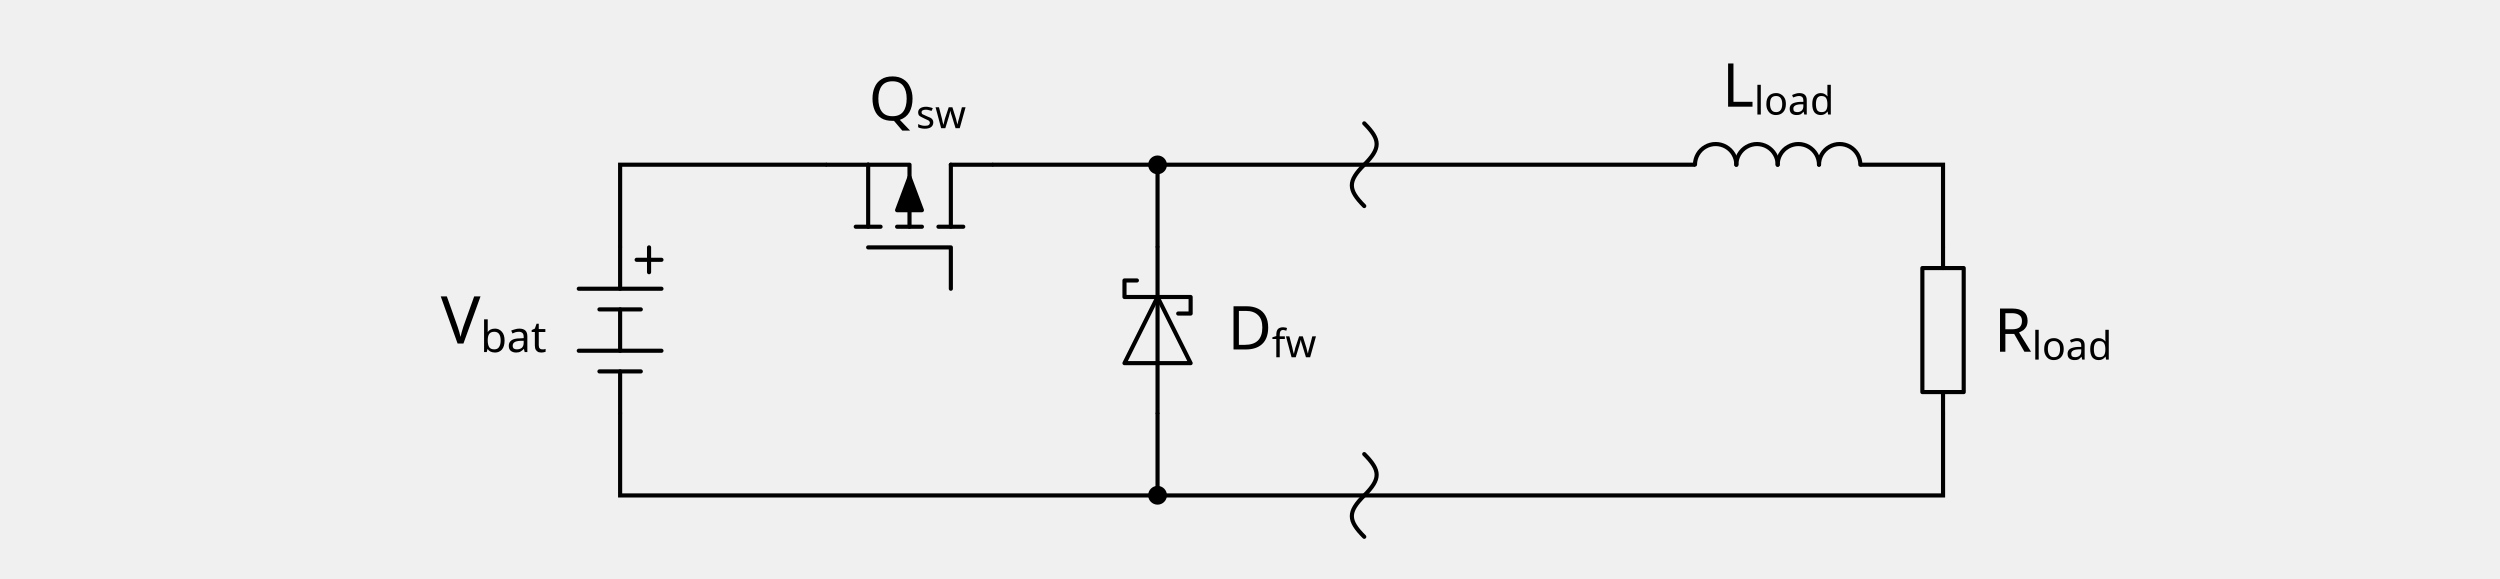
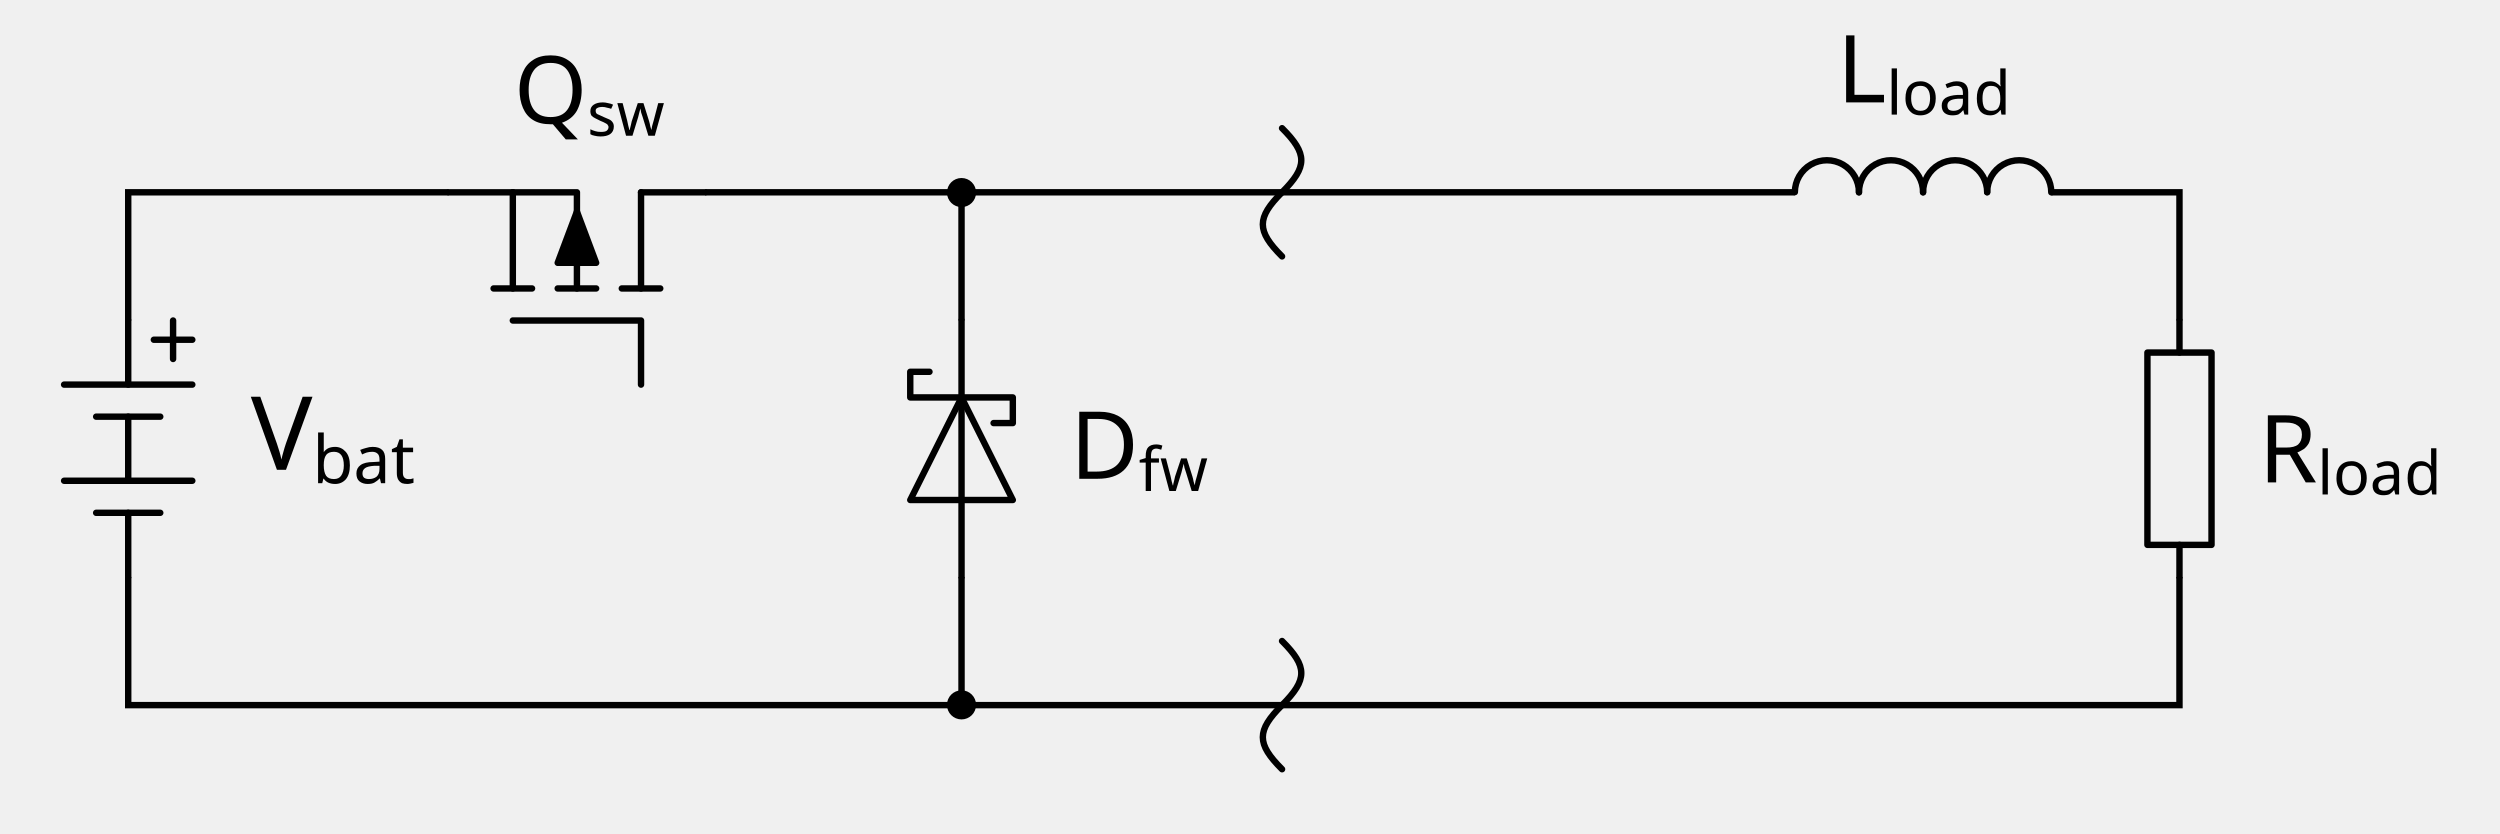
- <svg xmlns="http://www.w3.org/2000/svg" width="160mm" height="37mm" viewBox="0 0 160 37" version="1.1" id="svg5625" style="enable-background:new">
+ <svg xmlns="http://www.w3.org/2000/svg" style="enable-background:new" id="svg5625" version="1.1" viewBox="0 0 103.188 34.396" height="130" width="390">
  <defs id="defs5619">
-     <marker orient="auto" refY="0" refX="0" id="marker18995" style="overflow:visible">
-       <path id="path18993" d="m -2.5,-1 c 0,2.76 -2.24,5 -5,5 -2.76,0 -5,-2.24 -5,-5 0,-2.76 2.24,-5 5,-5 2.76,0 5,2.24 5,5 z" style="fill:#000000;fill-opacity:1;fill-rule:evenodd;stroke:#000000;stroke-width:1pt;stroke-opacity:1" transform="matrix(0.4,0,0,0.4,2.96,0.4)" />
+     <marker style="overflow:visible" id="marker18995" refX="0" refY="0" orient="auto">
+       <path transform="matrix(0.4,0,0,0.4,2.96,0.4)" style="fill:#000000;fill-opacity:1;fill-rule:evenodd;stroke:#000000;stroke-width:1pt;stroke-opacity:1" d="m -2.5,-1 c 0,2.76 -2.24,5 -5,5 -2.76,0 -5,-2.24 -5,-5 0,-2.76 2.24,-5 5,-5 2.76,0 5,2.24 5,5 z" id="path18993" />
    </marker>
-     <marker style="overflow:visible" id="marker18763" refX="0" refY="0" orient="auto">
-       <path transform="matrix(0.4,0,0,0.4,2.96,0.4)" style="fill:#000000;fill-opacity:1;fill-rule:evenodd;stroke:#000000;stroke-width:1pt;stroke-opacity:1" d="m -2.5,-1 c 0,2.76 -2.24,5 -5,5 -2.76,0 -5,-2.24 -5,-5 0,-2.76 2.24,-5 5,-5 2.76,0 5,2.24 5,5 z" id="path18761" />
+     <marker orient="auto" refY="0" refX="0" id="marker18763" style="overflow:visible">
+       <path id="path18761" d="m -2.5,-1 c 0,2.76 -2.24,5 -5,5 -2.76,0 -5,-2.24 -5,-5 0,-2.76 2.24,-5 5,-5 2.76,0 5,2.24 5,5 z" style="fill:#000000;fill-opacity:1;fill-rule:evenodd;stroke:#000000;stroke-width:1pt;stroke-opacity:1" transform="matrix(0.4,0,0,0.4,2.96,0.4)" />
    </marker>
-     <marker orient="auto" refY="0" refX="0" id="DotS" style="overflow:visible">
-       <path id="path16850" d="m -2.5,-1 c 0,2.76 -2.24,5 -5,5 -2.76,0 -5,-2.24 -5,-5 0,-2.76 2.24,-5 5,-5 2.76,0 5,2.24 5,5 z" style="fill:#000000;fill-opacity:1;fill-rule:evenodd;stroke:#000000;stroke-width:1pt;stroke-opacity:1" transform="matrix(0.2,0,0,0.2,1.48,0.2)" />
+     <marker style="overflow:visible" id="DotS" refX="0" refY="0" orient="auto">
+       <path transform="matrix(0.2,0,0,0.2,1.48,0.2)" style="fill:#000000;fill-opacity:1;fill-rule:evenodd;stroke:#000000;stroke-width:1pt;stroke-opacity:1" d="m -2.5,-1 c 0,2.76 -2.24,5 -5,5 -2.76,0 -5,-2.24 -5,-5 0,-2.76 2.24,-5 5,-5 2.76,0 5,2.24 5,5 z" id="path16850" />
    </marker>
  </defs>
-   <g id="layer2" style="display:inline" transform="translate(0,-269.6878)">
-     <text xml:space="preserve" style="font-style:normal;font-weight:normal;font-size:4.233px;line-height:1.25;font-family:sans-serif;letter-spacing:0px;word-spacing:0px;fill:#000000;fill-opacity:1;stroke:none;stroke-width:0.265;stroke-miterlimit:4;stroke-dasharray:none" x="55.605" y="277.391" id="text17212">
-       <tspan id="tspan17210" x="55.605" y="277.391" style="font-style:normal;font-variant:normal;font-weight:normal;font-stretch:normal;font-size:3.881px;font-family:sans-serif;-inkscape-font-specification:sans-serif;stroke-width:0.265;stroke-miterlimit:4;stroke-dasharray:none">Q<tspan style="font-size:65%;baseline-shift:sub" id="tspan19119">sw</tspan>
+   <g transform="translate(0,-269.6878)" style="display:inline" id="layer2">
+     <text id="text17212" y="274.787" x="21.209" style="font-style:normal;font-weight:normal;font-size:4.233px;line-height:1.25;font-family:sans-serif;letter-spacing:0px;word-spacing:0px;fill:#000000;fill-opacity:1;stroke:none;stroke-width:0.265;stroke-miterlimit:4;stroke-dasharray:none" xml:space="preserve">
+       <tspan style="font-style:normal;font-variant:normal;font-weight:normal;font-stretch:normal;font-size:3.881px;font-family:sans-serif;-inkscape-font-specification:sans-serif;stroke-width:0.265;stroke-miterlimit:4;stroke-dasharray:none" y="274.787" x="21.209" id="tspan17210">Q<tspan id="tspan19119" style="font-size:65%;baseline-shift:sub">sw</tspan>
      </tspan>
    </text>
-     <text xml:space="preserve" style="font-style:normal;font-weight:normal;font-size:4.233px;line-height:1.25;font-family:sans-serif;letter-spacing:0px;word-spacing:0px;fill:#000000;fill-opacity:1;stroke:none;stroke-width:0.265;stroke-miterlimit:4;stroke-dasharray:none" x="28.208" y="291.668" id="text17242">
-       <tspan id="tspan17240" x="28.208" y="291.668" style="font-style:normal;font-variant:normal;font-weight:normal;font-stretch:normal;font-family:sans-serif;-inkscape-font-specification:sans-serif;stroke-width:0.265;stroke-miterlimit:4;stroke-dasharray:none">V<tspan style="font-size:65%;baseline-shift:sub" id="tspan19117">bat</tspan>
+     <text id="text17242" y="289.081" x="10.353" style="font-style:normal;font-weight:normal;font-size:4.233px;line-height:1.25;font-family:sans-serif;letter-spacing:0px;word-spacing:0px;fill:#000000;fill-opacity:1;stroke:none;stroke-width:0.265;stroke-miterlimit:4;stroke-dasharray:none" xml:space="preserve">
+       <tspan style="font-style:normal;font-variant:normal;font-weight:normal;font-stretch:normal;font-family:sans-serif;-inkscape-font-specification:sans-serif;stroke-width:0.265;stroke-miterlimit:4;stroke-dasharray:none" y="289.081" x="10.353" id="tspan17240">V<tspan id="tspan19117" style="font-size:65%;baseline-shift:sub">bat</tspan>
      </tspan>
    </text>
-     <text xml:space="preserve" style="font-style:normal;font-weight:normal;font-size:4.233px;line-height:1.25;font-family:sans-serif;letter-spacing:0px;word-spacing:0px;display:inline;fill:#000000;fill-opacity:1;stroke:none;stroke-width:0.265;stroke-miterlimit:4;stroke-dasharray:none;enable-background:new" x="78.569" y="292.053" id="text17212-3">
-       <tspan id="tspan17210-6" x="78.569" y="292.053" style="font-style:normal;font-variant:normal;font-weight:normal;font-stretch:normal;font-size:3.881px;font-family:sans-serif;-inkscape-font-specification:sans-serif;stroke-width:0.265;stroke-miterlimit:4;stroke-dasharray:none">D<tspan style="font-size:65%;baseline-shift:sub" id="tspan19043">fw</tspan>
+     <text id="text17212-3" y="289.449" x="44.173" style="font-style:normal;font-weight:normal;font-size:4.233px;line-height:1.25;font-family:sans-serif;letter-spacing:0px;word-spacing:0px;display:inline;fill:#000000;fill-opacity:1;stroke:none;stroke-width:0.265;stroke-miterlimit:4;stroke-dasharray:none;enable-background:new" xml:space="preserve">
+       <tspan style="font-style:normal;font-variant:normal;font-weight:normal;font-stretch:normal;font-size:3.881px;font-family:sans-serif;-inkscape-font-specification:sans-serif;stroke-width:0.265;stroke-miterlimit:4;stroke-dasharray:none" y="289.449" x="44.173" id="tspan17210-6">D<tspan id="tspan19043" style="font-size:65%;baseline-shift:sub">fw</tspan>
      </tspan>
    </text>
-     <path id="path5752-3-7" style="fill:none;stroke:#000000;stroke-width:0.265px;stroke-linecap:round" d="m 87.312,282.875 c -1.058,-1.058 -1.058,-1.587 0,-2.646 1.058,-1.058 1.058,-1.587 0,-2.646" />
-     <path id="path5752-3-7-2" style="display:inline;fill:none;stroke:#000000;stroke-width:0.265px;stroke-linecap:round;enable-background:new" d="m 87.312,304.042 c -1.058,-1.058 -1.058,-1.587 0,-2.646 1.058,-1.058 1.058,-1.587 0,-2.646" />
-     <text xml:space="preserve" style="font-style:normal;font-weight:normal;font-size:4.233px;line-height:1.25;font-family:sans-serif;letter-spacing:0px;word-spacing:0px;display:inline;fill:#000000;fill-opacity:1;stroke:none;stroke-width:0.265;stroke-miterlimit:4;stroke-dasharray:none;enable-background:new" x="110.222" y="276.517" id="text17212-3-1">
-       <tspan id="tspan17210-6-0" x="110.222" y="276.517" style="font-style:normal;font-variant:normal;font-weight:normal;font-stretch:normal;font-size:3.881px;font-family:sans-serif;-inkscape-font-specification:sans-serif;stroke-width:0.265;stroke-miterlimit:4;stroke-dasharray:none">L<tspan style="font-size:2.522px;baseline-shift:sub;stroke-width:0.265" id="tspan19043-1">load</tspan>
+     <path d="m 52.917,280.271 c -1.058,-1.058 -1.058,-1.587 0,-2.646 1.058,-1.058 1.058,-1.587 0,-2.646" style="fill:none;stroke:#000000;stroke-width:0.265px;stroke-linecap:round" id="path5752-3-7" />
+     <path d="m 52.917,301.438 c -1.058,-1.058 -1.058,-1.587 0,-2.646 1.058,-1.058 1.058,-1.587 0,-2.646" style="display:inline;fill:none;stroke:#000000;stroke-width:0.265px;stroke-linecap:round;enable-background:new" id="path5752-3-7-2" />
+     <text id="text17212-3-1" y="273.913" x="75.826" style="font-style:normal;font-weight:normal;font-size:4.233px;line-height:1.25;font-family:sans-serif;letter-spacing:0px;word-spacing:0px;display:inline;fill:#000000;fill-opacity:1;stroke:none;stroke-width:0.265;stroke-miterlimit:4;stroke-dasharray:none;enable-background:new" xml:space="preserve">
+       <tspan style="font-style:normal;font-variant:normal;font-weight:normal;font-stretch:normal;font-size:3.881px;font-family:sans-serif;-inkscape-font-specification:sans-serif;stroke-width:0.265;stroke-miterlimit:4;stroke-dasharray:none" y="273.913" x="75.826" id="tspan17210-6-0">L<tspan id="tspan19043-1" style="font-size:2.522px;baseline-shift:sub;stroke-width:0.265">load</tspan>
      </tspan>
    </text>
-     <text xml:space="preserve" style="font-style:normal;font-weight:normal;font-size:4.233px;line-height:1.25;font-family:sans-serif;letter-spacing:0px;word-spacing:0px;display:inline;fill:#000000;fill-opacity:1;stroke:none;stroke-width:0.265;stroke-miterlimit:4;stroke-dasharray:none;enable-background:new" x="127.625" y="292.2" id="text17212-3-1-3">
-       <tspan id="tspan17210-6-0-7" x="127.625" y="292.2" style="font-style:normal;font-variant:normal;font-weight:normal;font-stretch:normal;font-size:3.881px;font-family:sans-serif;-inkscape-font-specification:sans-serif;stroke-width:0.265;stroke-miterlimit:4;stroke-dasharray:none">R<tspan style="font-size:2.522px;baseline-shift:sub;stroke-width:0.265" id="tspan19043-1-7">load</tspan>
+     <text id="text17212-3-1-3" y="289.596" x="93.229" style="font-style:normal;font-weight:normal;font-size:4.233px;line-height:1.25;font-family:sans-serif;letter-spacing:0px;word-spacing:0px;display:inline;fill:#000000;fill-opacity:1;stroke:none;stroke-width:0.265;stroke-miterlimit:4;stroke-dasharray:none;enable-background:new" xml:space="preserve">
+       <tspan style="font-style:normal;font-variant:normal;font-weight:normal;font-stretch:normal;font-size:3.881px;font-family:sans-serif;-inkscape-font-specification:sans-serif;stroke-width:0.265;stroke-miterlimit:4;stroke-dasharray:none" y="289.596" x="93.229" id="tspan17210-6-0-7">R<tspan id="tspan19043-1-7" style="font-size:2.522px;baseline-shift:sub;stroke-width:0.265">load</tspan>
      </tspan>
    </text>
-     <g id="g8625-3" style="stroke-width:1;stroke-miterlimit:4;stroke-dasharray:none" transform="matrix(0,-0.2645833,0.2645833,0,-2.645833,372.8336)">
-       <path id="path5094-36-9-4-1-6" style="fill:none;stroke:#000000;stroke-width:1;stroke-linecap:round;stroke-miterlimit:4;stroke-dasharray:none" d="m 290,290 h 40" />
-       <path id="path5096-2-0-1-3-7" style="fill:none;stroke:#000000;stroke-width:1;stroke-linecap:square;stroke-linejoin:round;stroke-miterlimit:4;stroke-dasharray:none" d="m 302,282 v 16 l 16,-8 z" />
-       <path id="path5209-0-9-5" style="fill:none;stroke:#000000;stroke-width:1;stroke-linecap:round;stroke-linejoin:round;stroke-miterlimit:4;stroke-dasharray:none" d="m 322,285 v -3 h -4 v 16 h -4 v -3" />
+     <g transform="matrix(0,-0.2645833,0.2645833,0,-37.04167,370.2294)" style="stroke-width:1;stroke-miterlimit:4;stroke-dasharray:none" id="g8625-3">
+       <path d="m 290,290 h 40" style="fill:none;stroke:#000000;stroke-width:1;stroke-linecap:round;stroke-miterlimit:4;stroke-dasharray:none" id="path5094-36-9-4-1-6" />
+       <path d="m 302,282 v 16 l 16,-8 z" style="fill:none;stroke:#000000;stroke-width:1;stroke-linecap:square;stroke-linejoin:round;stroke-miterlimit:4;stroke-dasharray:none" id="path5096-2-0-1-3-7" />
+       <path d="m 322,285 v -3 h -4 v 16 h -4 v -3" style="fill:none;stroke:#000000;stroke-width:1;stroke-linecap:round;stroke-linejoin:round;stroke-miterlimit:4;stroke-dasharray:none" id="path5209-0-9-5" />
    </g>
  </g>
-   <g id="layer1" transform="translate(0,-269.6878)">
-     <g transform="matrix(0,-0.2645833,0.2645833,0,-30.08334,391.3544)" id="g18591">
-       <path id="path5263-8-3-6-5-7" style="fill:none;stroke:#000000;stroke-width:1;stroke-linecap:round;stroke-linejoin:round;stroke-miterlimit:4;stroke-dasharray:none" d="m 390,343.701 h 10 v -20" />
-       <path id="path5265-1-0-2-4-7" style="fill:none;stroke:#000000;stroke-width:1;stroke-linecap:round;stroke-miterlimit:4;stroke-dasharray:none" d="m 405,320.701 v 6" />
-       <path id="path5267-9-9-9-9-1" style="fill:none;stroke:#000000;stroke-width:1;stroke-linecap:round;stroke-miterlimit:4;stroke-dasharray:none" d="m 405,330.701 v 6" />
-       <path id="path5269-0-1-7-4-2" style="fill:none;stroke:#000000;stroke-width:1;stroke-linecap:round;stroke-miterlimit:4;stroke-dasharray:none" d="m 405,340.701 v 6" />
-       <path id="path5271-6-44-0-6-1" style="fill:none;stroke:#000000;stroke-width:1;stroke-linecap:round;stroke-linejoin:round;stroke-miterlimit:4;stroke-dasharray:none" d="m 405,323.701 h 15" />
-       <path id="path5633-8-3-8-0" style="fill:none;stroke:#000000;stroke-width:1;stroke-linecap:round;stroke-linejoin:round;stroke-miterlimit:4;stroke-dasharray:none" d="m 405,333.701 h 15 v -10" />
-       <path id="path5635-0-7-3-8" style="fill:none;stroke:#000000;stroke-width:1;stroke-linecap:round;stroke-miterlimit:4;stroke-dasharray:none" d="m 405,343.701 h 15" />
-       <path id="path5269-0-1-7-5-2-9" style="fill:none;stroke:#000000;stroke-width:1;stroke-linecap:round;stroke-miterlimit:4;stroke-dasharray:none" d="m 420,343.701 v 10" />
-       <path id="path5269-0-1-7-5-4-3-0" style="fill:none;stroke:#000000;stroke-width:1;stroke-linecap:round;stroke-miterlimit:4;stroke-dasharray:none" d="m 420,313.701 v 10" />
-       <path d="m 409,330.701 8,3 -8,3 z" style="fill-rule:evenodd;stroke:#000000;stroke-width:1;stroke-linejoin:round;stroke-miterlimit:4;stroke-dasharray:none" id="path5427-1-8-6-1" />
+   <g transform="translate(0,-269.6878)" id="layer1">
+     <g id="g18591" transform="matrix(0,-0.2645833,0.2645833,0,-64.47917,388.7503)">
+       <path d="m 390,343.701 h 10 v -20" style="fill:none;stroke:#000000;stroke-width:1;stroke-linecap:round;stroke-linejoin:round;stroke-miterlimit:4;stroke-dasharray:none" id="path5263-8-3-6-5-7" />
+       <path d="m 405,320.701 v 6" style="fill:none;stroke:#000000;stroke-width:1;stroke-linecap:round;stroke-miterlimit:4;stroke-dasharray:none" id="path5265-1-0-2-4-7" />
+       <path d="m 405,330.701 v 6" style="fill:none;stroke:#000000;stroke-width:1;stroke-linecap:round;stroke-miterlimit:4;stroke-dasharray:none" id="path5267-9-9-9-9-1" />
+       <path d="m 405,340.701 v 6" style="fill:none;stroke:#000000;stroke-width:1;stroke-linecap:round;stroke-miterlimit:4;stroke-dasharray:none" id="path5269-0-1-7-4-2" />
+       <path d="m 405,323.701 h 15" style="fill:none;stroke:#000000;stroke-width:1;stroke-linecap:round;stroke-linejoin:round;stroke-miterlimit:4;stroke-dasharray:none" id="path5271-6-44-0-6-1" />
+       <path d="m 405,333.701 h 15 v -10" style="fill:none;stroke:#000000;stroke-width:1;stroke-linecap:round;stroke-linejoin:round;stroke-miterlimit:4;stroke-dasharray:none" id="path5633-8-3-8-0" />
+       <path d="m 405,343.701 h 15" style="fill:none;stroke:#000000;stroke-width:1;stroke-linecap:round;stroke-miterlimit:4;stroke-dasharray:none" id="path5635-0-7-3-8" />
+       <path d="m 420,343.701 v 10" style="fill:none;stroke:#000000;stroke-width:1;stroke-linecap:round;stroke-miterlimit:4;stroke-dasharray:none" id="path5269-0-1-7-5-2-9" />
+       <path d="m 420,313.701 v 10" style="fill:none;stroke:#000000;stroke-width:1;stroke-linecap:round;stroke-miterlimit:4;stroke-dasharray:none" id="path5269-0-1-7-5-4-3-0" />
+       <path id="path5427-1-8-6-1" style="fill-rule:evenodd;stroke:#000000;stroke-width:1;stroke-linejoin:round;stroke-miterlimit:4;stroke-dasharray:none" d="m 409,330.701 8,3 -8,3 z" />
    </g>
-     <g id="g16357-3" style="stroke-width:1;stroke-miterlimit:4;stroke-dasharray:none" transform="matrix(0.2645833,0,0,0.2645833,97.89583,216.7294)">
-       <path id="path5346-0-9" style="fill:none;stroke:#000000;stroke-width:1;stroke-linecap:round;stroke-linejoin:round;stroke-miterlimit:4;stroke-dasharray:none" d="m 50,240 a 5,5 0 0 0 -2.5,-4.33 5,5 0 0 0 -5,0 5,5 0 0 0 -2.5,4.3" />
-       <path id="path5346-5-5-7" style="fill:none;stroke:#000000;stroke-width:1;stroke-linecap:round;stroke-linejoin:round;stroke-miterlimit:4;stroke-dasharray:none" d="m 60,240 a 5,5 0 0 0 -2.5,-4.33 5,5 0 0 0 -5,0 A 5,5 0 0 0 50,240" />
-       <path id="path5346-2-2-5" style="fill:none;stroke:#000000;stroke-width:1;stroke-linecap:round;stroke-linejoin:round;stroke-miterlimit:4;stroke-dasharray:none" d="m 70,240 a 5,5 0 0 0 -2.5,-4.33 5,5 0 0 0 -5,0 A 5,5 0 0 0 60,240" />
-       <path id="path5346-2-2-7-4" style="fill:none;stroke:#000000;stroke-width:1;stroke-linecap:round;stroke-linejoin:round;stroke-miterlimit:4;stroke-dasharray:none" d="m 80,240 a 5,5 0 0 0 -2.5,-4.33 5,5 0 0 0 -5,0 5,5 0 0 0 -2.5,4.3" />
+     <g transform="matrix(0.2645833,0,0,0.2645833,63.5,214.1253)" style="stroke-width:1;stroke-miterlimit:4;stroke-dasharray:none" id="g16357-3">
+       <path d="m 50,240 a 5,5 0 0 0 -2.5,-4.33 5,5 0 0 0 -5,0 5,5 0 0 0 -2.5,4.3" style="fill:none;stroke:#000000;stroke-width:1;stroke-linecap:round;stroke-linejoin:round;stroke-miterlimit:4;stroke-dasharray:none" id="path5346-0-9" />
+       <path d="m 60,240 a 5,5 0 0 0 -2.5,-4.33 5,5 0 0 0 -5,0 A 5,5 0 0 0 50,240" style="fill:none;stroke:#000000;stroke-width:1;stroke-linecap:round;stroke-linejoin:round;stroke-miterlimit:4;stroke-dasharray:none" id="path5346-5-5-7" />
+       <path d="m 70,240 a 5,5 0 0 0 -2.5,-4.33 5,5 0 0 0 -5,0 A 5,5 0 0 0 60,240" style="fill:none;stroke:#000000;stroke-width:1;stroke-linecap:round;stroke-linejoin:round;stroke-miterlimit:4;stroke-dasharray:none" id="path5346-2-2-5" />
+       <path d="m 80,240 a 5,5 0 0 0 -2.5,-4.33 5,5 0 0 0 -5,0 5,5 0 0 0 -2.5,4.3" style="fill:none;stroke:#000000;stroke-width:1;stroke-linecap:round;stroke-linejoin:round;stroke-miterlimit:4;stroke-dasharray:none" id="path5346-2-2-7-4" />
    </g>
-     <g id="g16399-4" style="stroke-width:1;stroke-miterlimit:4;stroke-dasharray:none" transform="matrix(0,-0.2645833,0.2645833,0,97.89583,306.6878)">
-       <rect id="rect10224-9-8-2-43-72-6-2-6-3-9-5-66-1-29-9" style="color:#000000;fill:none;stroke:#000000;stroke-width:1;stroke-linecap:round;stroke-linejoin:round;stroke-miterlimit:4;stroke-dasharray:none;stroke-dashoffset:1.76" height="10" width="30" y="95" x="45" />
-       <path id="path1450-1-5-3-4-1-0-3-3-6-5-90-3-0-6" style="fill:#ffffff;fill-rule:evenodd;stroke:#000000;stroke-width:1;stroke-linecap:round;stroke-linejoin:round;stroke-miterlimit:4;stroke-dasharray:none" d="m 75.01,100 h 4.98" />
-       <path id="path1450-1-5-3-4-1-0-3-8-8-0-2-2-8-3-7" style="fill:#ffffff;fill-rule:evenodd;stroke:#000000;stroke-width:1;stroke-linecap:round;stroke-linejoin:round;stroke-miterlimit:4;stroke-dasharray:none" d="m 40,100 h 5" />
+     <g transform="matrix(0,-0.2645833,0.2645833,0,63.5,304.0836)" style="stroke-width:1;stroke-miterlimit:4;stroke-dasharray:none" id="g16399-4">
+       <rect x="45" y="95" width="30" height="10" style="color:#000000;fill:none;stroke:#000000;stroke-width:1;stroke-linecap:round;stroke-linejoin:round;stroke-miterlimit:4;stroke-dasharray:none;stroke-dashoffset:1.76" id="rect10224-9-8-2-43-72-6-2-6-3-9-5-66-1-29-9" />
+       <path d="m 75.01,100 h 4.98" style="fill:#ffffff;fill-rule:evenodd;stroke:#000000;stroke-width:1;stroke-linecap:round;stroke-linejoin:round;stroke-miterlimit:4;stroke-dasharray:none" id="path1450-1-5-3-4-1-0-3-3-6-5-90-3-0-6" />
+       <path d="m 40,100 h 5" style="fill:#ffffff;fill-rule:evenodd;stroke:#000000;stroke-width:1;stroke-linecap:round;stroke-linejoin:round;stroke-miterlimit:4;stroke-dasharray:none" id="path1450-1-5-3-4-1-0-3-8-8-0-2-2-8-3-7" />
    </g>
-     <g id="g8079" style="stroke-width:1;stroke-miterlimit:4;stroke-dasharray:none" transform="matrix(0,0.2645833,-0.2645833,0,206.375,274.9378)">
-       <path id="path5094-5-86-76-0" style="fill:none;stroke:#000000;stroke-width:1;stroke-linecap:round;stroke-miterlimit:4;stroke-dasharray:none" d="M 40,630 H 50" />
-       <path id="path5104-8-6-7-5" style="fill:none;stroke:#000000;stroke-width:1;stroke-linecap:round;stroke-miterlimit:4;stroke-dasharray:none" d="m 50,620 v 20" />
-       <path id="path5104-8-8-9-3-7" style="fill:none;stroke:#000000;stroke-width:1;stroke-linecap:round;stroke-miterlimit:4;stroke-dasharray:none" d="m 55,625 v 10" />
-       <path id="path5094-5-8-2-8-5" style="fill:none;stroke:#000000;stroke-width:1;stroke-linecap:round;stroke-miterlimit:4;stroke-dasharray:none" d="M 70,630 H 80" />
-       <path id="path5104-8-6-7-7-0" style="fill:none;stroke:#000000;stroke-width:1;stroke-linecap:round;stroke-miterlimit:4;stroke-dasharray:none" d="m 65,620 v 20" />
-       <path id="path5104-8-8-9-3-6-1" style="fill:none;stroke:#000000;stroke-width:1;stroke-linecap:round;stroke-miterlimit:4;stroke-dasharray:none" d="m 70,625 v 10" />
-       <path id="path5094-5-86-76-2-9" style="fill:none;stroke:#000000;stroke-width:1;stroke-linecap:round;stroke-miterlimit:4;stroke-dasharray:none" d="M 55,630 H 65" />
-       <path id="path7431-5" style="fill:none;stroke:#000000;stroke-width:1;stroke-linecap:round;stroke-miterlimit:4;stroke-dasharray:none" d="m 43,620 v 6" />
-       <path id="path7431-9-9" style="fill:none;stroke:#000000;stroke-width:1;stroke-linecap:round;stroke-miterlimit:4;stroke-dasharray:none" d="M 46,623 H 40" />
+     <g transform="matrix(0,0.2645833,-0.2645833,0,171.9792,272.3336)" style="stroke-width:1;stroke-miterlimit:4;stroke-dasharray:none" id="g8079">
+       <path d="M 40,630 H 50" style="fill:none;stroke:#000000;stroke-width:1;stroke-linecap:round;stroke-miterlimit:4;stroke-dasharray:none" id="path5094-5-86-76-0" />
+       <path d="m 50,620 v 20" style="fill:none;stroke:#000000;stroke-width:1;stroke-linecap:round;stroke-miterlimit:4;stroke-dasharray:none" id="path5104-8-6-7-5" />
+       <path d="m 55,625 v 10" style="fill:none;stroke:#000000;stroke-width:1;stroke-linecap:round;stroke-miterlimit:4;stroke-dasharray:none" id="path5104-8-8-9-3-7" />
+       <path d="M 70,630 H 80" style="fill:none;stroke:#000000;stroke-width:1;stroke-linecap:round;stroke-miterlimit:4;stroke-dasharray:none" id="path5094-5-8-2-8-5" />
+       <path d="m 65,620 v 20" style="fill:none;stroke:#000000;stroke-width:1;stroke-linecap:round;stroke-miterlimit:4;stroke-dasharray:none" id="path5104-8-6-7-7-0" />
+       <path d="m 70,625 v 10" style="fill:none;stroke:#000000;stroke-width:1;stroke-linecap:round;stroke-miterlimit:4;stroke-dasharray:none" id="path5104-8-8-9-3-6-1" />
+       <path d="M 55,630 H 65" style="fill:none;stroke:#000000;stroke-width:1;stroke-linecap:round;stroke-miterlimit:4;stroke-dasharray:none" id="path5094-5-86-76-2-9" />
+       <path d="m 43,620 v 6" style="fill:none;stroke:#000000;stroke-width:1;stroke-linecap:round;stroke-miterlimit:4;stroke-dasharray:none" id="path7431-5" />
+       <path d="M 46,623 H 40" style="fill:none;stroke:#000000;stroke-width:1;stroke-linecap:round;stroke-miterlimit:4;stroke-dasharray:none" id="path7431-9-9" />
    </g>
-     <path style="fill:none;stroke:#000000;stroke-width:0.265px;stroke-linecap:butt;stroke-linejoin:miter;stroke-opacity:1" d="m 39.688,296.104 v 5.292 h 84.667 v -5.292" id="path18951" />
-     <path style="fill:none;stroke:#000000;stroke-width:0.265px;stroke-linecap:butt;stroke-linejoin:miter;stroke-opacity:1;marker-end:url(#marker18763)" d="m 74.083,296.104 v 5.292" id="path18953" />
-     <path style="fill:none;stroke:#000000;stroke-width:0.265px;stroke-linecap:butt;stroke-linejoin:miter;stroke-opacity:1" d="m 124.354,285.521 v -5.292 h -5.292" id="path18955" />
-     <path style="fill:none;stroke:#000000;stroke-width:0.265px;stroke-linecap:butt;stroke-linejoin:miter;stroke-opacity:1" d="M 108.479,280.229 H 63.5" id="path18957" />
-     <path style="fill:none;stroke:#000000;stroke-width:0.265px;stroke-linecap:butt;stroke-linejoin:miter;stroke-opacity:1;marker-end:url(#marker18995)" d="m 74.083,285.521 v -5.292" id="path18959" />
-     <path style="fill:none;stroke:#000000;stroke-width:0.265px;stroke-linecap:butt;stroke-linejoin:miter;stroke-opacity:1" d="m 39.688,285.521 v -5.292 h 13.229" id="path18961" />
+     <path id="path18951" d="m 5.292,293.5 v 5.292 H 89.958 v -5.292" style="fill:none;stroke:#000000;stroke-width:0.265px;stroke-linecap:butt;stroke-linejoin:miter;stroke-opacity:1" />
+     <path id="path18953" d="m 39.687,293.5 v 5.292" style="fill:none;stroke:#000000;stroke-width:0.265px;stroke-linecap:butt;stroke-linejoin:miter;stroke-opacity:1;marker-end:url(#marker18763)" />
+     <path id="path18955" d="m 89.958,282.917 v -5.292 h -5.292" style="fill:none;stroke:#000000;stroke-width:0.265px;stroke-linecap:butt;stroke-linejoin:miter;stroke-opacity:1" />
+     <path id="path18957" d="M 74.083,277.625 H 29.104" style="fill:none;stroke:#000000;stroke-width:0.265px;stroke-linecap:butt;stroke-linejoin:miter;stroke-opacity:1" />
+     <path id="path18959" d="m 39.687,282.917 v -5.292" style="fill:none;stroke:#000000;stroke-width:0.265px;stroke-linecap:butt;stroke-linejoin:miter;stroke-opacity:1;marker-end:url(#marker18995)" />
+     <path id="path18961" d="m 5.292,282.917 v -5.292 H 18.521" style="fill:none;stroke:#000000;stroke-width:0.265px;stroke-linecap:butt;stroke-linejoin:miter;stroke-opacity:1" />
  </g>
</svg>
